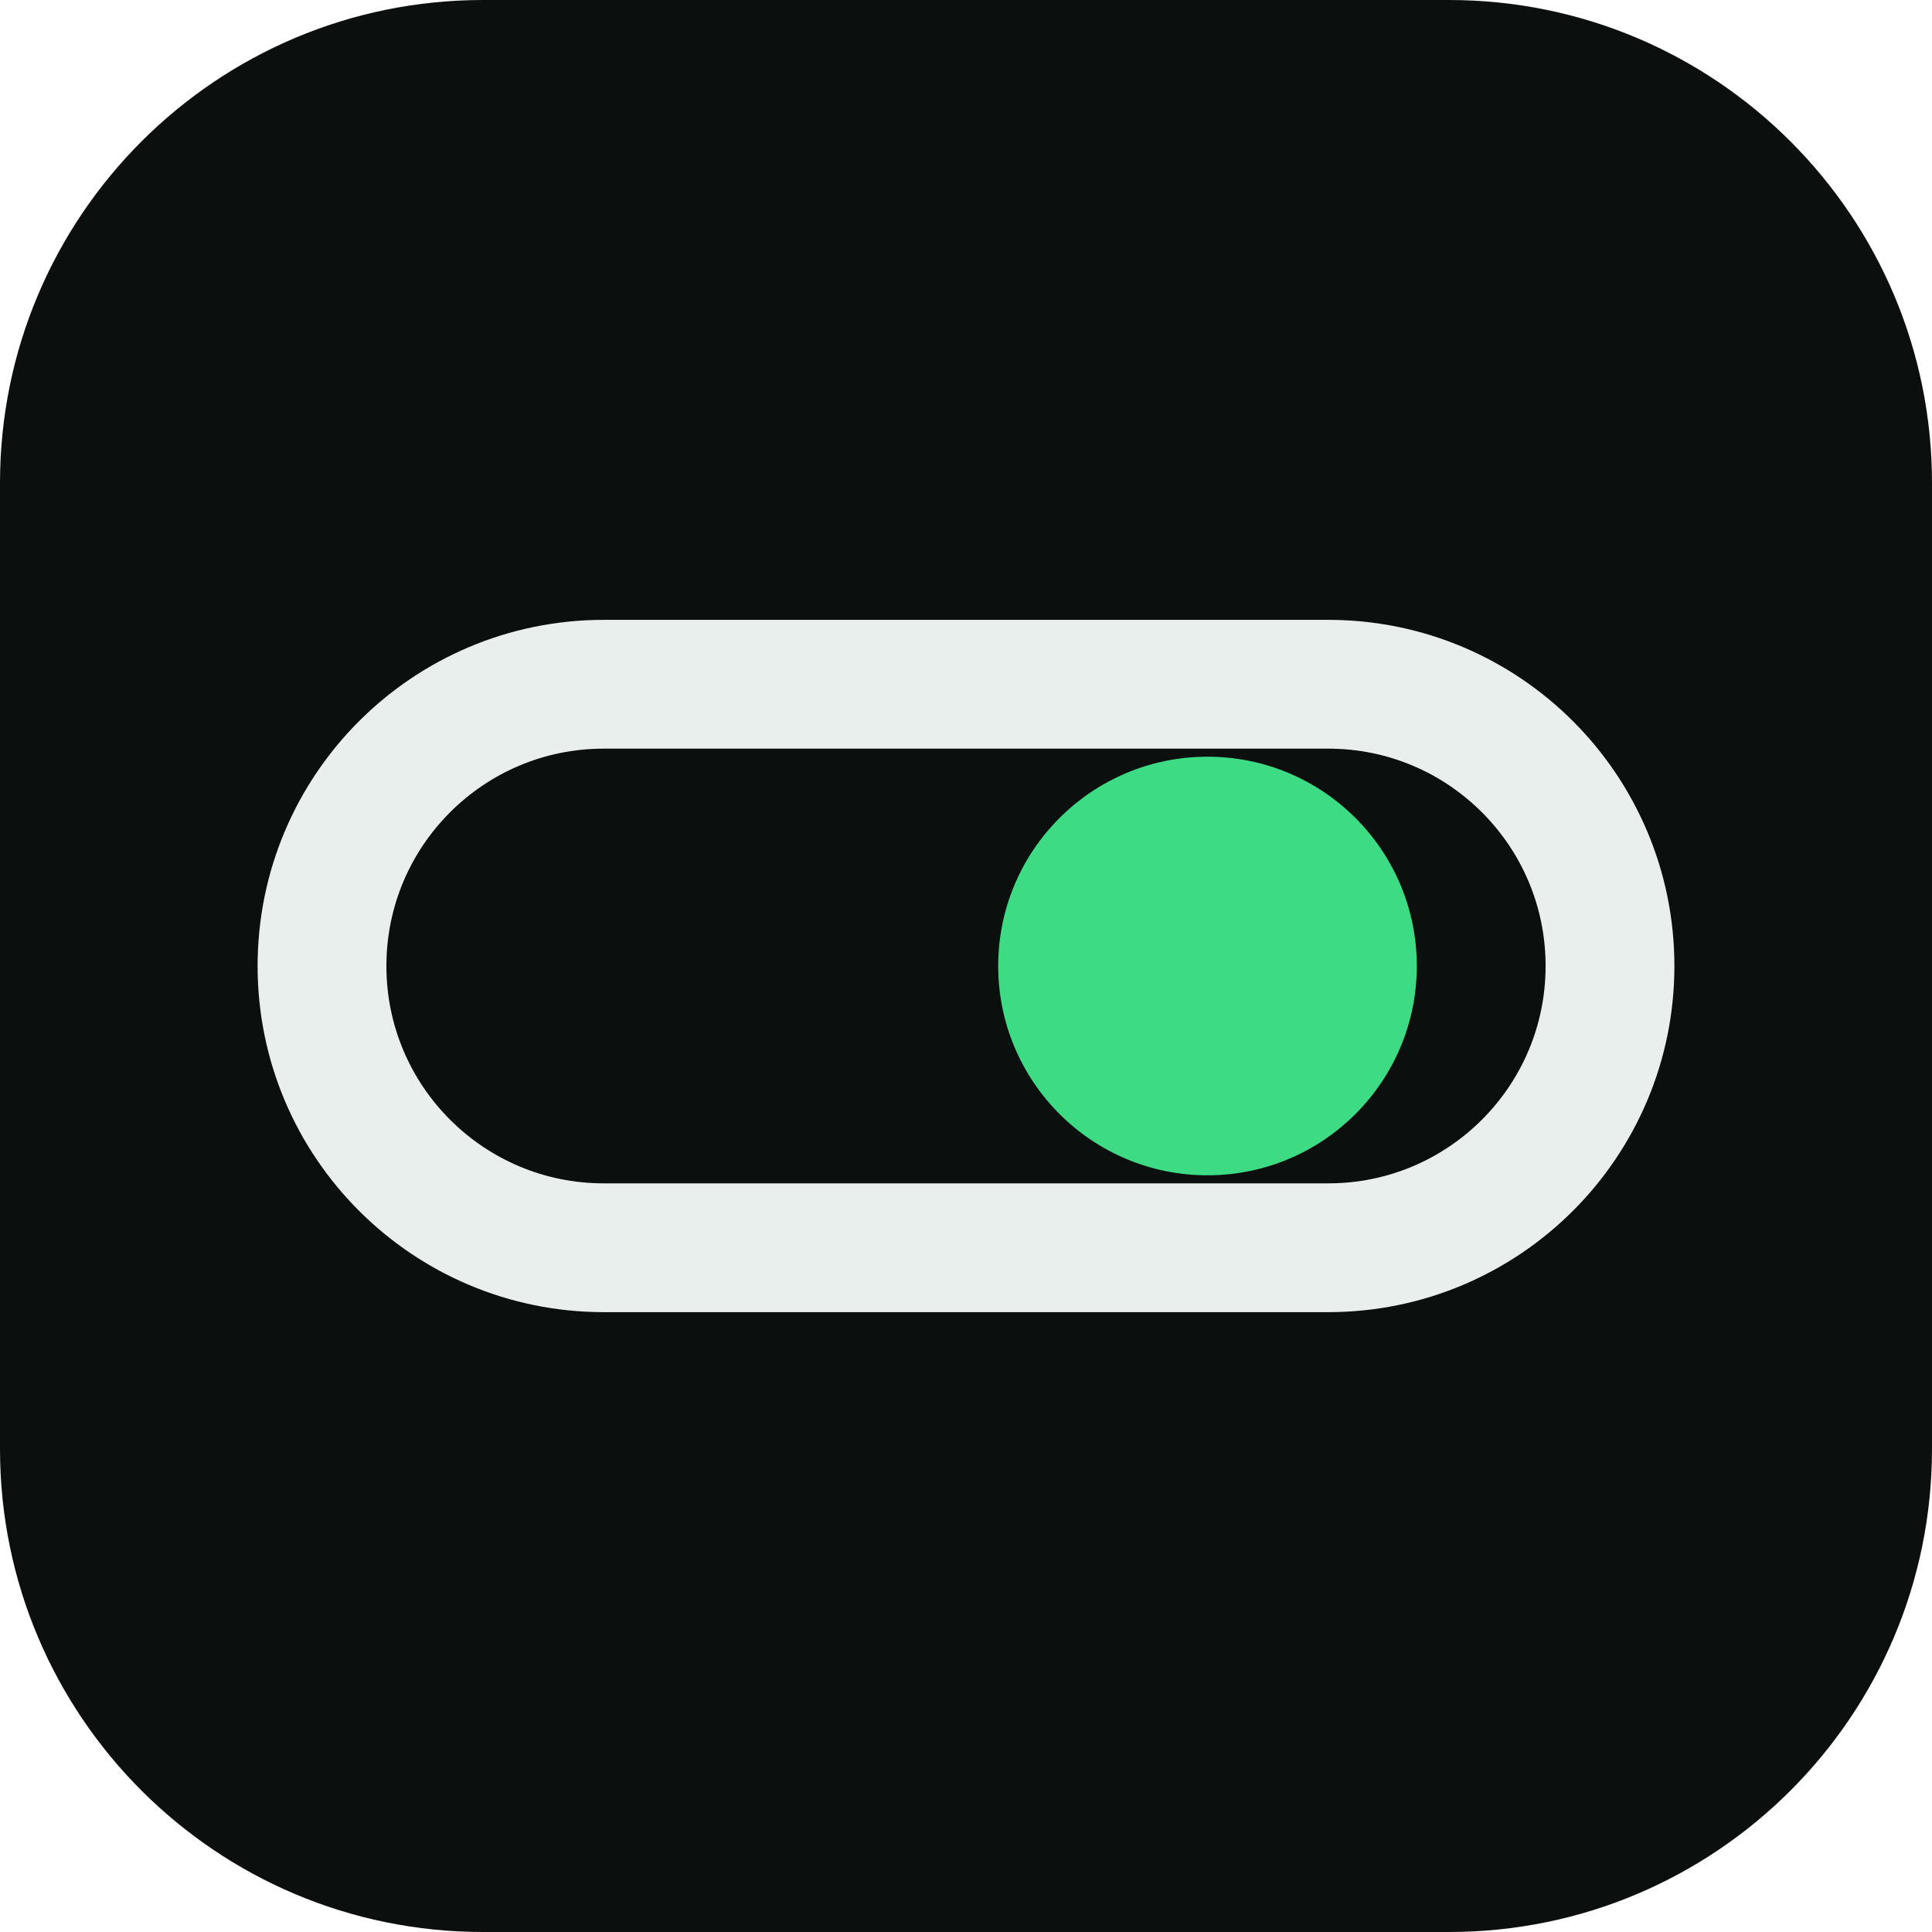
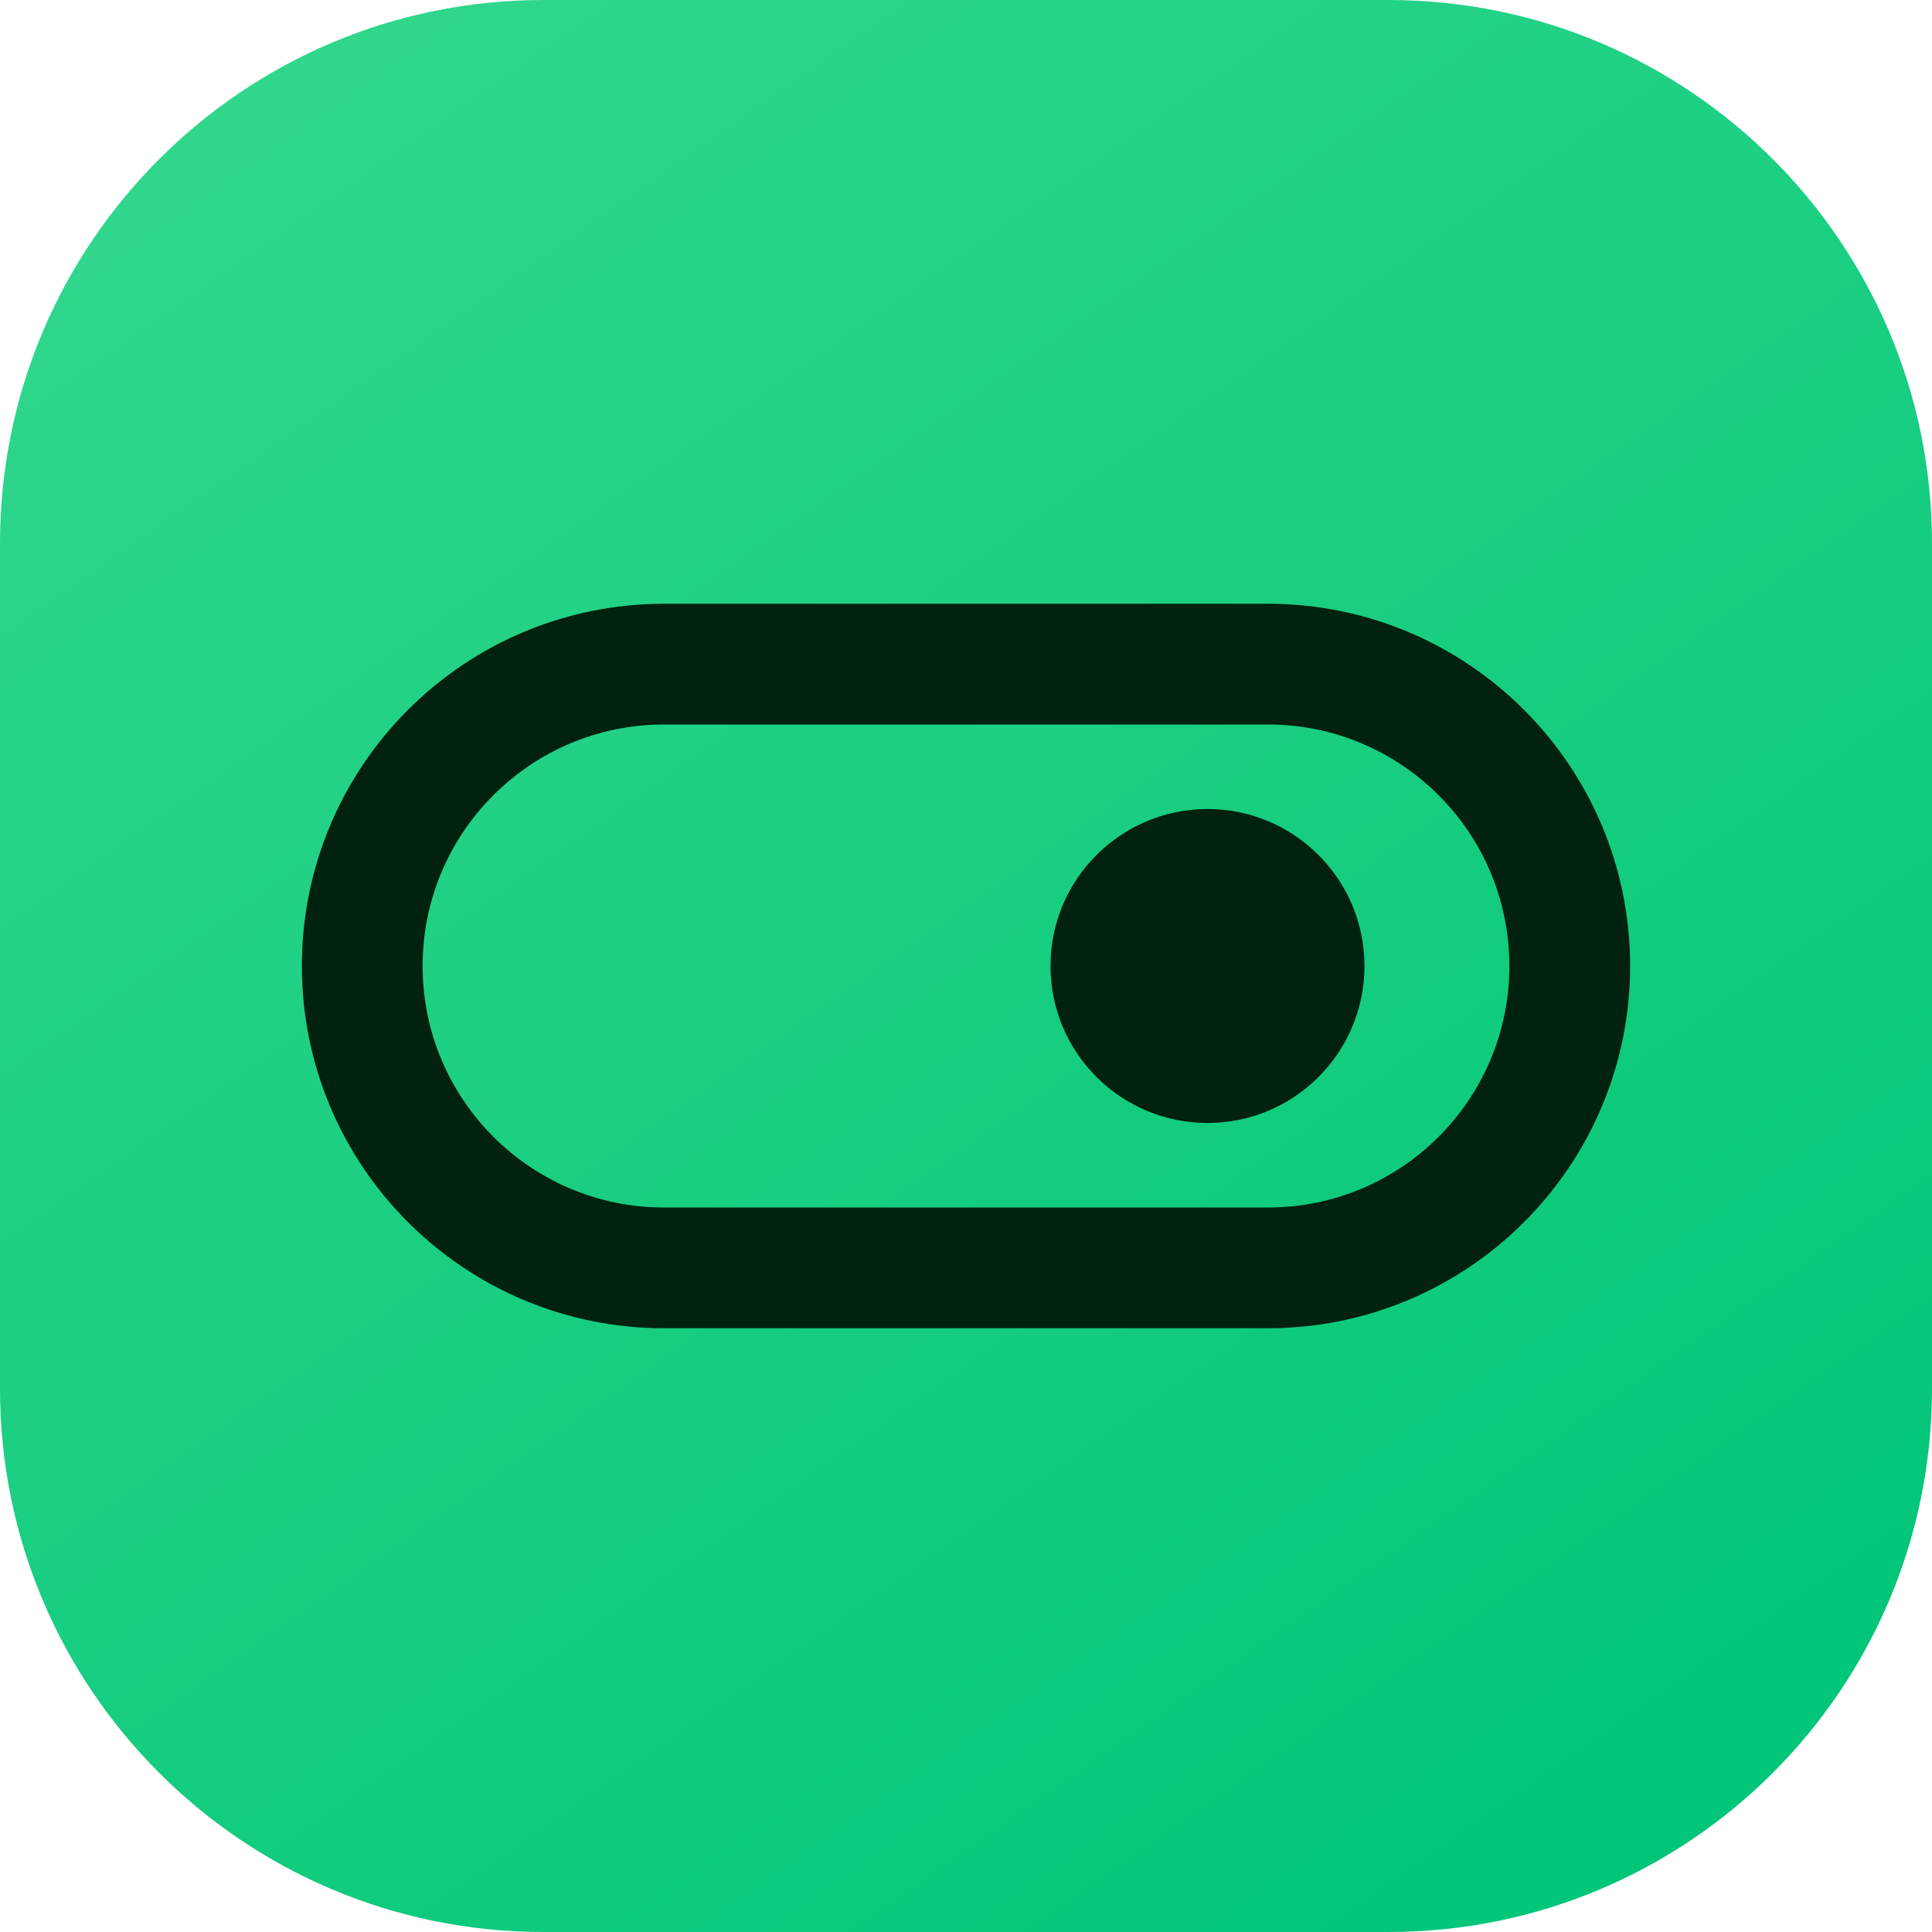
- <svg xmlns="http://www.w3.org/2000/svg" viewBox="0 0 24 24">
-   <rect width="24" height="24" rx="6" fill="#0b0f0e" />
-   <rect x="4" y="8.5" width="16" height="7" rx="3.5" fill="none" stroke="#e9efec" stroke-width="1.6" />
-   <circle cx="15" cy="12" r="2.6" fill="#3ddc84" />
+ <svg xmlns="http://www.w3.org/2000/svg" viewBox="0 0 32 32">
+   <defs>
+     <linearGradient id="bg" x1="15%" y1="0%" x2="85%" y2="100%">
+       <stop offset="0%" stop-color="#31d78c" />
+       <stop offset="100%" stop-color="#00c577" />
+     </linearGradient>
+   </defs>
+   <rect width="32" height="32" rx="9" fill="url(#bg)" />
+   <g transform="translate(4,4)" fill="none" stroke="#00220f" stroke-width="2" stroke-linecap="round" stroke-linejoin="round">
+     <rect x="2" y="7" width="20" height="10" rx="5" />
+     <circle cx="16" cy="12" r="2.6" fill="#00220f" stroke="none" />
+   </g>
</svg>
